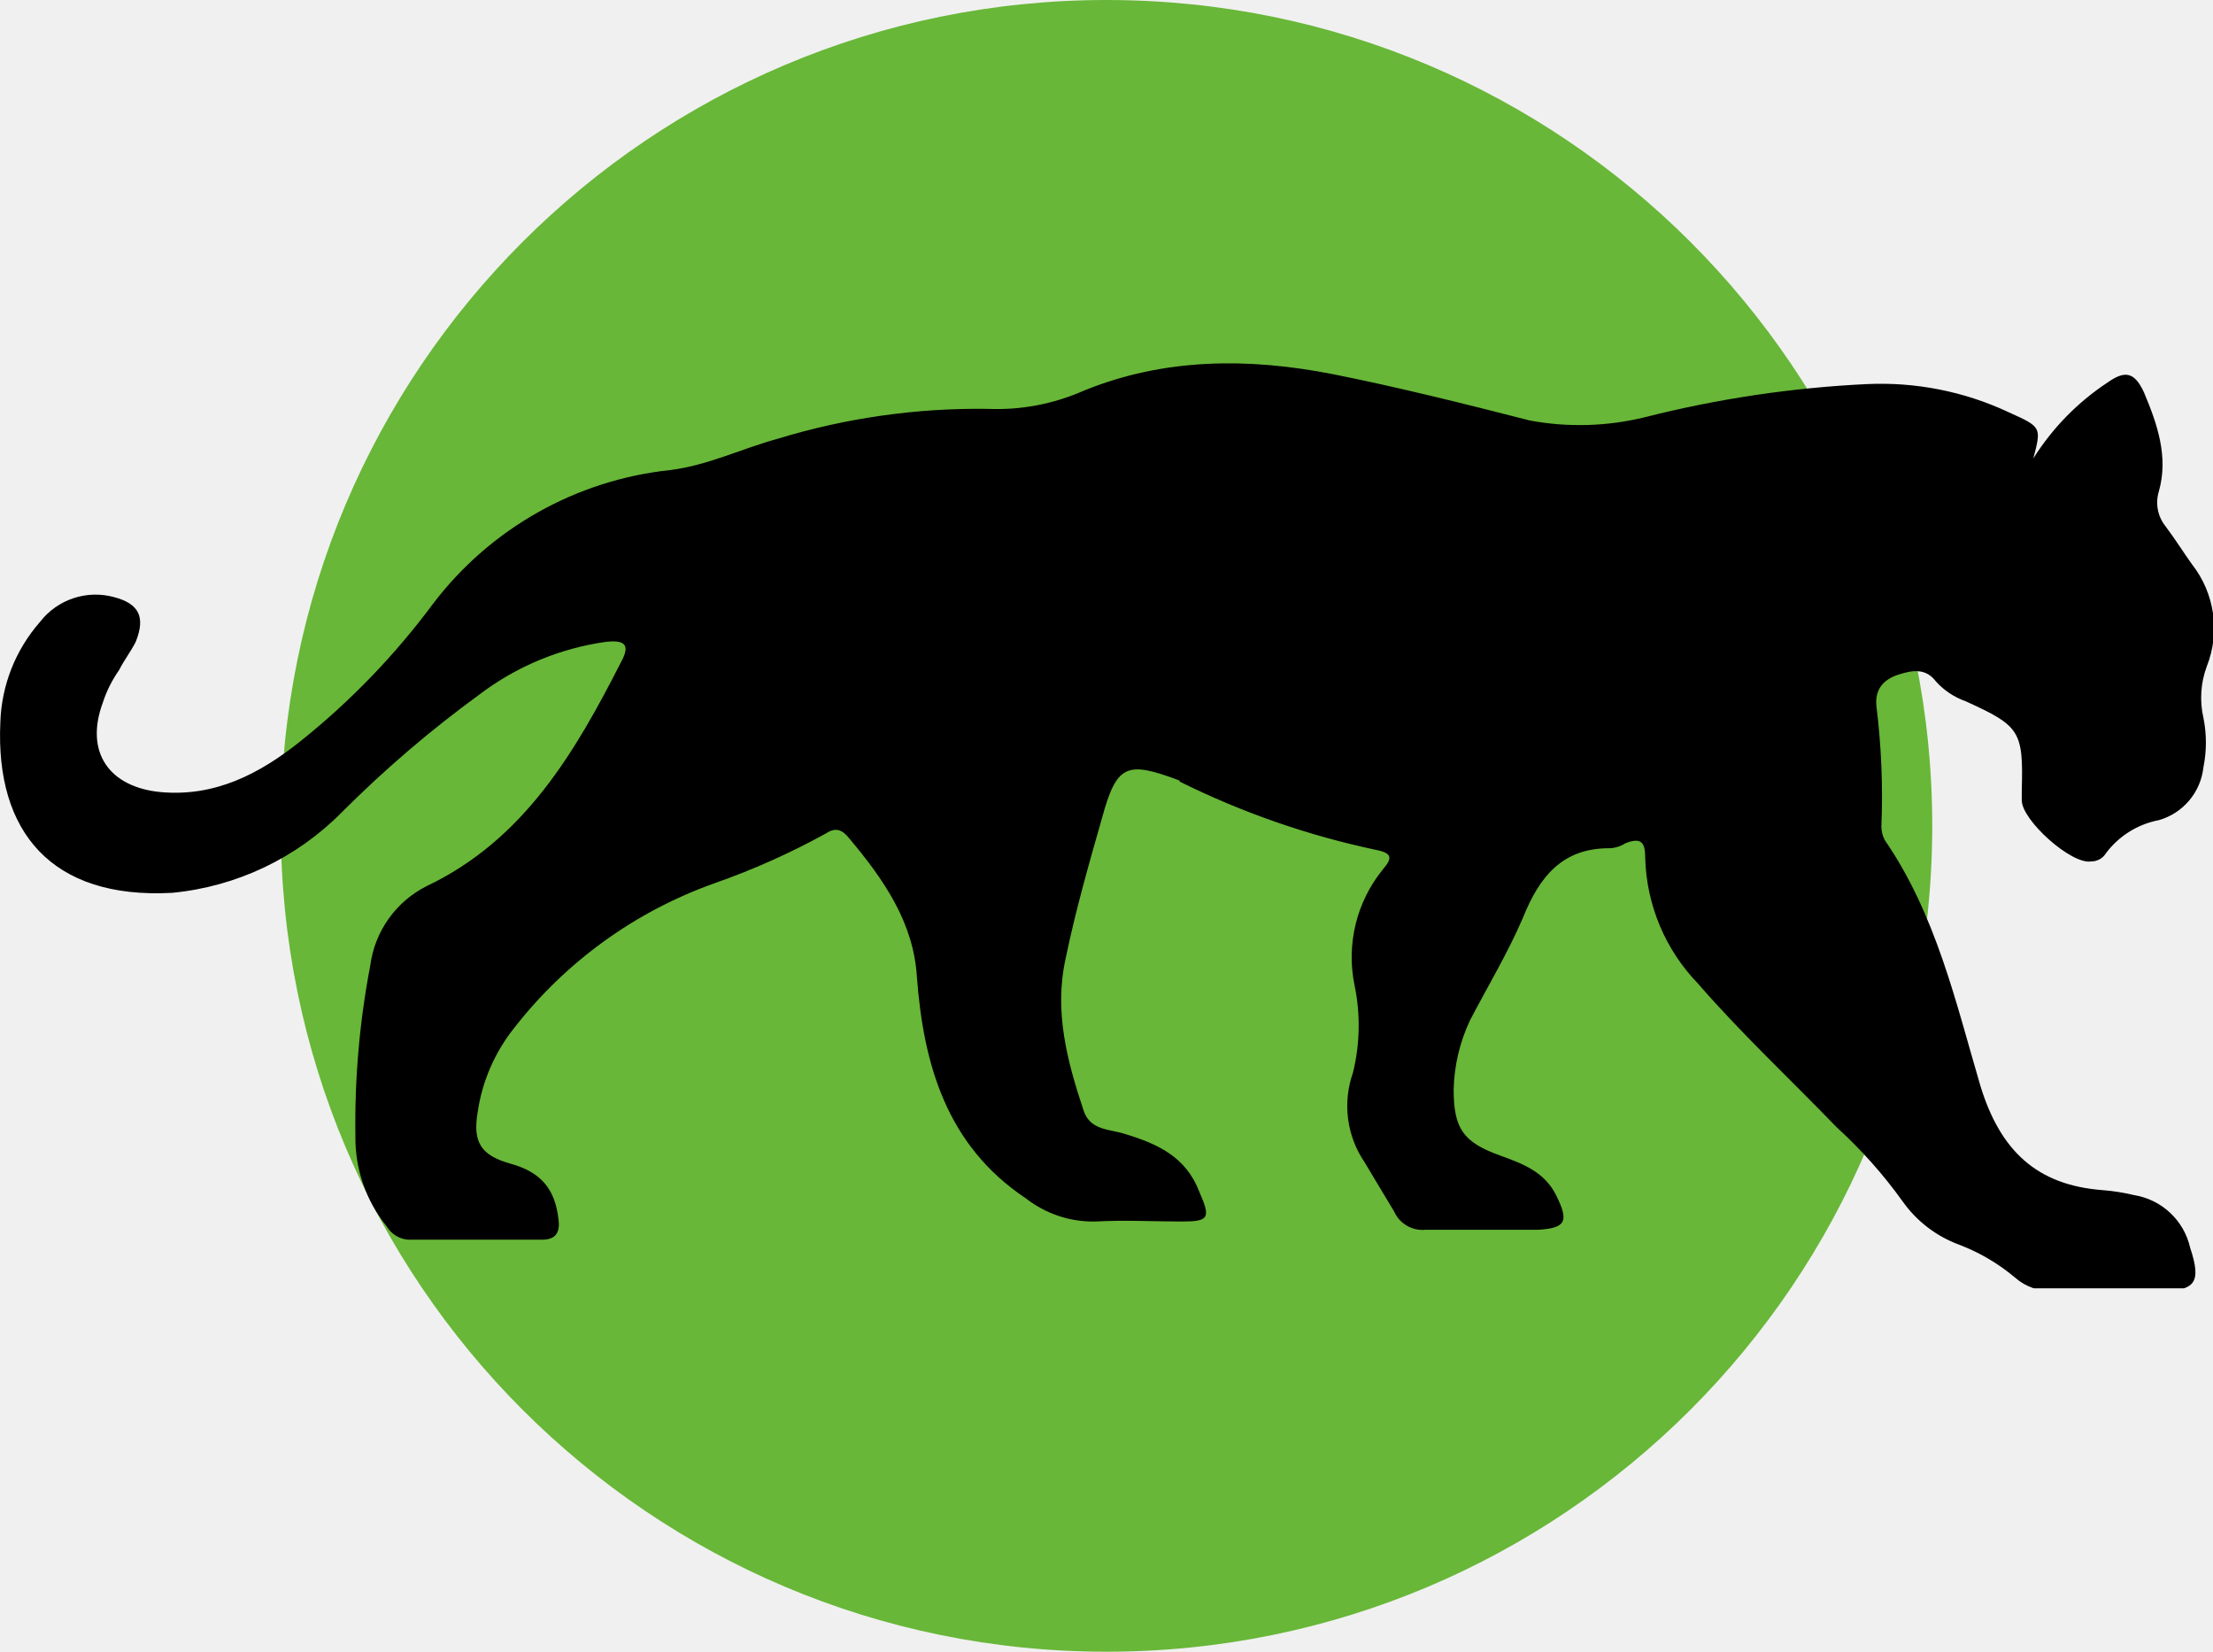
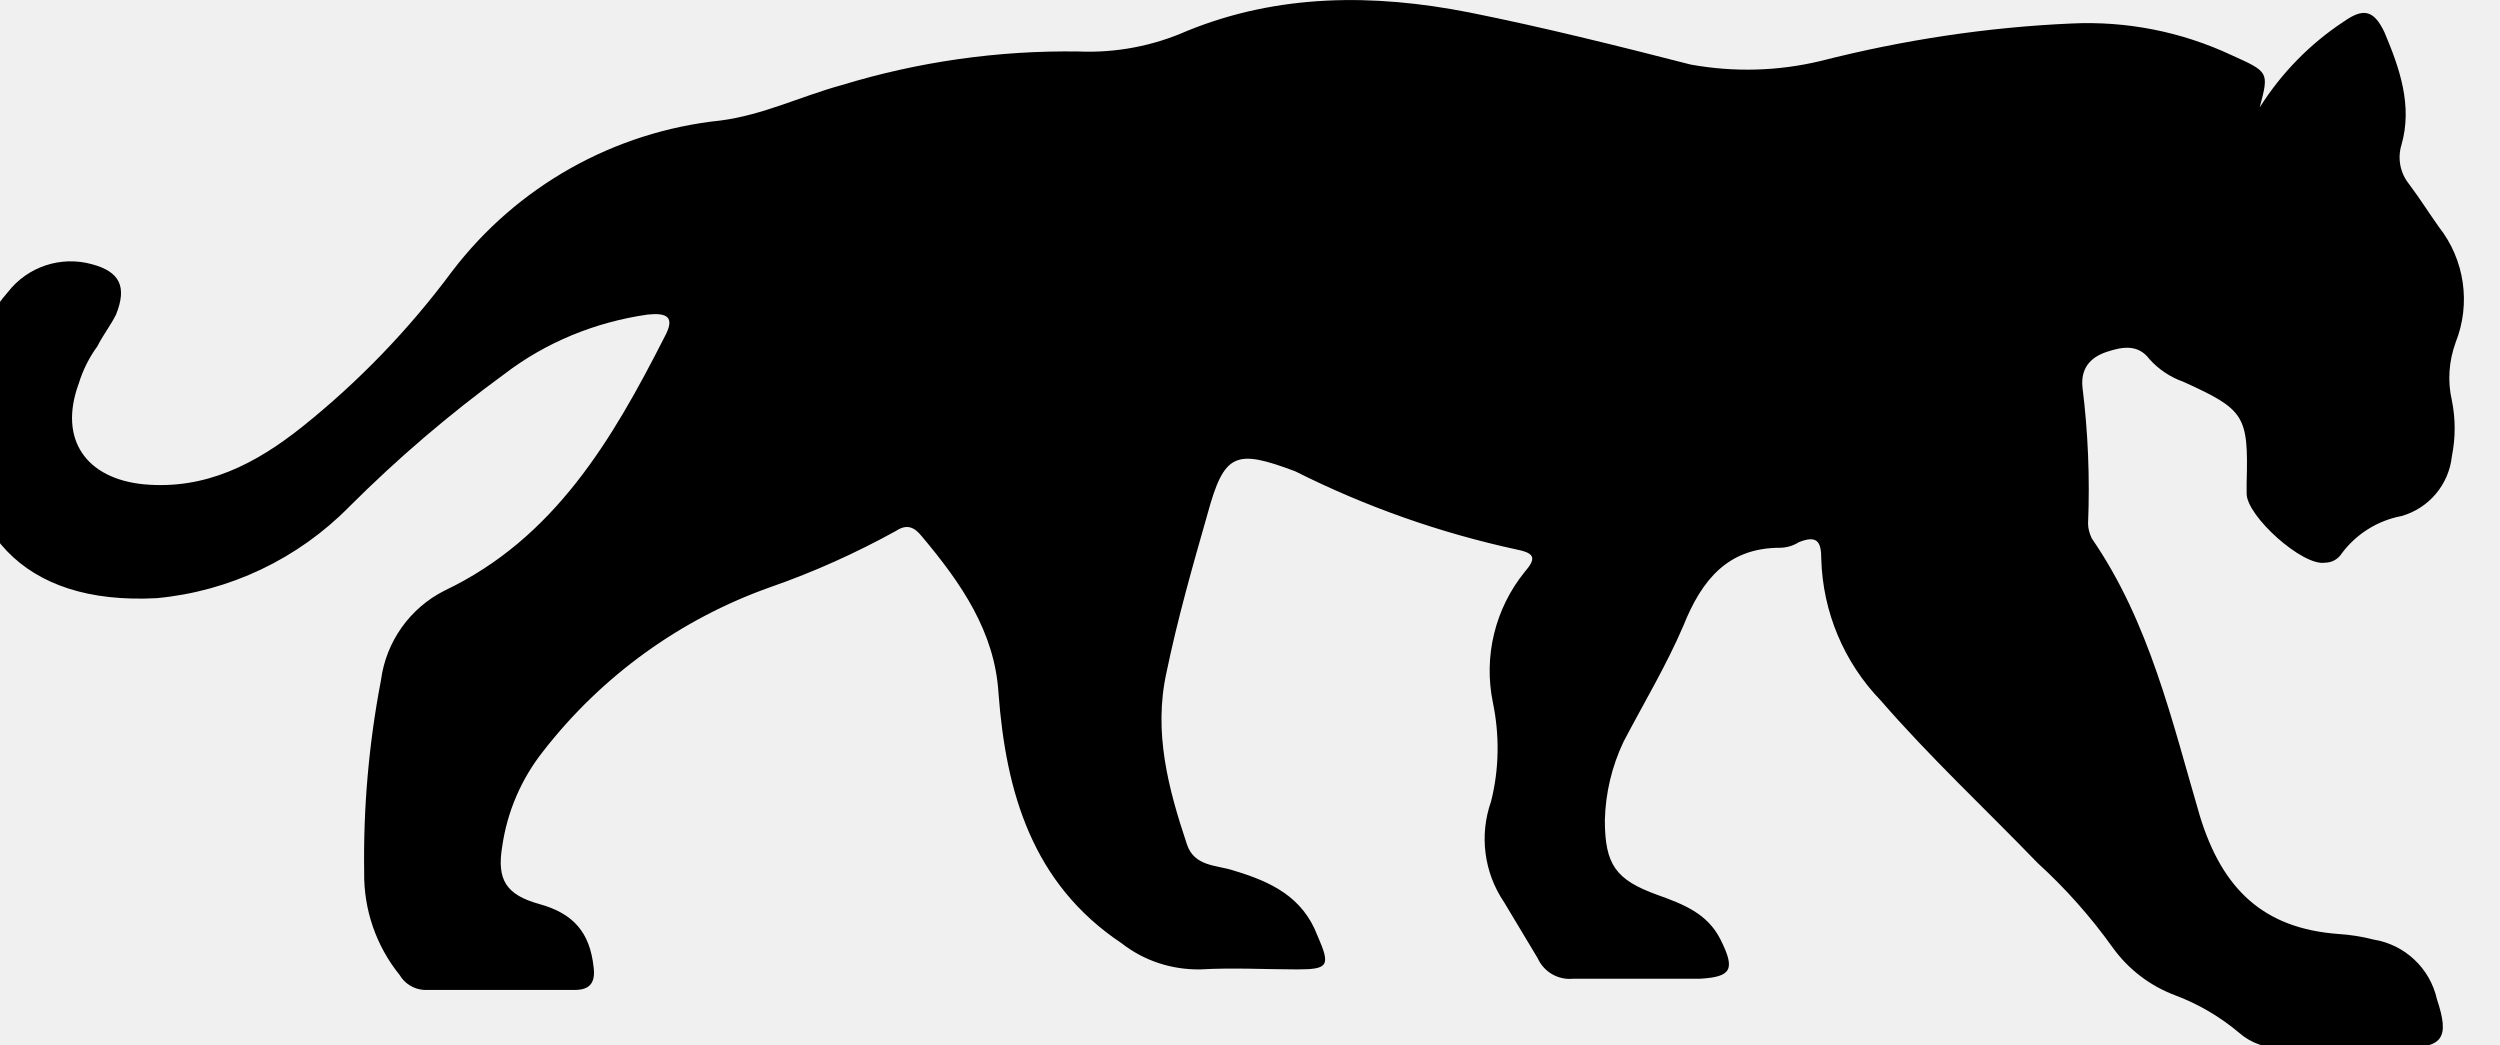
- <svg xmlns="http://www.w3.org/2000/svg" viewBox="0 0 268 200" fill="none">
-   <circle cx="134" cy="100" r="100" fill="#68B738" />
-   <g clip-path="url(#a)">
-     <path d="M246.24 55.51a30.4 30.4 0 0 1 9-9.2c2-1.4 3.2-1.4 4.4 1.2 1.6 3.8 3 7.8 1.8 12a4.59 4.59 0 0 0 .8 4.2c1.2 1.6 2.2 3.2 3.2 4.6a12.54 12.54 0 0 1 1.8 12.4 10.86 10.86 0 0 0-.4 6.2c.4 1.98.4 4.02 0 6a7.5 7.5 0 0 1-5.4 6.4 10.42 10.42 0 0 0-6.4 4 2.09 2.09 0 0 1-1.8 1c-2.4.4-8.4-5-8.4-7.4v-1.2c.2-7.2-.2-7.8-6.8-10.8a8.78 8.78 0 0 1-3.6-2.4c-1.2-1.6-2.8-1.4-4.6-.8-1.8.6-2.8 1.8-2.6 3.8.6 4.85.8 9.73.6 14.6.01.56.15 1.1.4 1.6 6.2 9 8.6 19.6 11.6 29.8 2.4 7.8 6.8 12 14.8 12.6 1.28.1 2.55.3 3.8.6a8.32 8.32 0 0 1 6.8 6.4c1.4 4.2.6 5.2-3.6 5.2h-13a6.48 6.48 0 0 1-4.6-1.6 23.39 23.39 0 0 0-6.8-4 14.53 14.53 0 0 1-6.8-5.2 57.16 57.16 0 0 0-8-9c-5.6-5.8-11.6-11.4-16.8-17.4a22.77 22.77 0 0 1-6.4-15.2c0-1.8-.4-2.6-2.4-1.8-.6.38-1.3.6-2 .6-5.6 0-8.4 3.4-10.4 8.4-1.8 4.2-4.2 8.2-6.4 12.4a20.8 20.8 0 0 0-2 8.4c0 4.8 1.2 6.4 5.6 8 2.8 1 5.4 2 6.8 4.8 1.6 3.2 1.2 4-2.2 4.2h-13.6a3.76 3.76 0 0 1-3.8-2.2l-3.6-6a12.1 12.1 0 0 1-1.4-10.8c.86-3.47.93-7.1.2-10.6a16.84 16.84 0 0 1 3.4-14c1.2-1.4 1.2-2-.8-2.4a100.17 100.17 0 0 1-23.74-8.25.2.2 0 0 1-.06-.15c-6.4-2.4-7.6-2-9.4 4.6-1.6 5.6-3.2 11.2-4.4 17-1.4 6.4.2 12.4 2.2 18.4.8 2.4 3.2 2.2 5 2.8 4 1.2 7.4 2.8 9 7 1.4 3.2 1.2 3.6-2.2 3.6-3.4 0-6.8-.2-10.4 0-3.04.06-6-.93-8.4-2.8-9.6-6.4-12.4-16.2-13.2-26.8-.4-6.6-4-11.8-8.2-16.8-.8-1-1.6-1.4-2.8-.6a88.63 88.63 0 0 1-13.4 6 53.42 53.42 0 0 0-24.4 17.6 21.26 21.26 0 0 0-4.4 10.2c-.6 3.6.4 5.2 4 6.2s5.4 3 5.8 6.8c.2 1.6-.4 2.4-2 2.4h-16.2a3.3 3.3 0 0 1-2.6-1.6c-2.52-3.1-3.86-7-3.8-11-.1-6.9.5-13.8 1.8-20.6a12.6 12.6 0 0 1 6.8-9.6c11.8-5.6 18-16.2 23.6-27.2 1.2-2.2.2-2.6-1.8-2.4-5.6.78-10.9 2.98-15.4 6.4-5.9 4.3-11.45 9.05-16.6 14.2a33.34 33.34 0 0 1-20.6 9.8c-14.6.8-21.4-7.4-20.8-20.6.13-4.5 1.83-8.81 4.8-12.2a8.5 8.5 0 0 1 9-3c3 .8 3.8 2.4 2.6 5.4-.6 1.2-1.4 2.2-2 3.4a15 15 0 0 0-2 4c-2.2 6 .8 10.2 7 10.8 6.6.6 12-2.2 17-6.2a89.88 89.88 0 0 0 16-16.6 41.58 41.58 0 0 1 28.8-16.2c4.6-.6 8.6-2.6 13-3.8a83.01 83.01 0 0 1 25.4-3.6 26 26 0 0 0 11.6-2.2c9.8-4 20-4 30.2-2 8 1.6 16 3.6 23.8 5.6 4.64.87 9.41.73 14-.4a135.6 135.6 0 0 1 26.8-4c5.92-.28 11.83.88 17.2 3.4 4 1.8 4 1.8 3 5.6Z" fill="#000" />
-   </g>
-   <defs>
-     <clipPath id="a">
-       <path fill="#fff" transform="translate(0 44)" d="M0 0h268v112h-268z" />
-     </clipPath>
-   </defs>
+ <svg xmlns="http://www.w3.org/2000/svg" viewBox="0 0 67 28" fill="none">
+   <path d="M60.56 2.88a7.6 7.6 0 0 1 2.25-2.3c.5-.35.8-.35 1.1.3.4.95.75 1.95.45 3a1.14 1.14 0 0 0 .2 1.05c.3.4.55.8.8 1.15a3.13 3.13 0 0 1 .45 3.1c-.18.5-.22 1.03-.1 1.55.1.5.1 1 0 1.5a1.87 1.87 0 0 1-1.35 1.6 2.6 2.6 0 0 0-1.6 1 .53.53 0 0 1-.45.25c-.6.1-2.1-1.25-2.1-1.85v-.3c.05-1.8-.05-1.95-1.7-2.7a2.2 2.2 0 0 1-.9-.6c-.3-.4-.7-.35-1.15-.2-.45.15-.7.45-.65.95.15 1.2.2 2.43.15 3.65 0 .14.04.27.1.4 1.55 2.25 2.15 4.9 2.9 7.45.6 1.95 1.7 3 3.7 3.15.32.02.64.07.95.15a2.08 2.08 0 0 1 1.7 1.6c.35 1.05.15 1.3-.9 1.3h-3.25c-.42.02-.83-.12-1.15-.4a5.86 5.86 0 0 0-1.7-1 3.63 3.63 0 0 1-1.7-1.3 14.3 14.3 0 0 0-2-2.25c-1.4-1.45-2.9-2.85-4.2-4.35a5.69 5.69 0 0 1-1.6-3.8c0-.45-.1-.65-.6-.45a.96.96 0 0 1-.5.15c-1.4 0-2.1.85-2.6 2.1-.45 1.05-1.05 2.05-1.6 3.1a5.2 5.2 0 0 0-.5 2.1c0 1.2.3 1.6 1.4 2 .7.25 1.35.5 1.7 1.2.4.8.3 1-.55 1.05h-3.4a.94.94 0 0 1-.95-.55l-.9-1.5a3.02 3.02 0 0 1-.35-2.7c.22-.87.23-1.78.05-2.65a4.21 4.21 0 0 1 .85-3.5c.3-.35.3-.5-.2-.6a25.03 25.03 0 0 1-5.95-2.1c-1.6-.6-1.9-.5-2.35 1.15-.4 1.4-.8 2.8-1.1 4.25-.35 1.6.05 3.1.55 4.6.2.6.8.55 1.25.7 1 .3 1.85.7 2.25 1.75.35.8.3.9-.55.9-.85 0-1.7-.05-2.6 0-.76.01-1.5-.23-2.1-.7-2.4-1.6-3.1-4.05-3.3-6.7-.1-1.65-1-2.95-2.05-4.2-.2-.25-.4-.35-.7-.15-1.07.59-2.2 1.1-3.35 1.5a13.36 13.36 0 0 0-6.1 4.4 5.32 5.32 0 0 0-1.1 2.55c-.15.9.1 1.3 1 1.55s1.35.75 1.45 1.7c.05.4-.1.6-.5.6h-4.05a.82.82 0 0 1-.65-.4 4.28 4.28 0 0 1-.95-2.75 25.3 25.3 0 0 1 .45-5.15 3.15 3.15 0 0 1 1.7-2.4c2.95-1.4 4.5-4.05 5.9-6.8.3-.55.05-.65-.45-.6-1.4.2-2.73.74-3.85 1.6a35.31 35.31 0 0 0-4.15 3.55 8.33 8.33 0 0 1-5.15 2.45c-3.65.2-5.35-1.85-5.2-5.15.03-1.13.46-2.2 1.2-3.05a2.13 2.13 0 0 1 2.25-.75c.75.2.95.6.65 1.35-.15.3-.35.55-.5.85-.22.3-.39.64-.5 1-.55 1.5.2 2.55 1.75 2.7 1.65.15 3-.55 4.25-1.55 1.5-1.2 2.85-2.6 4-4.15a10.4 10.4 0 0 1 7.2-4.05c1.15-.15 2.15-.65 3.25-.95a20.7 20.7 0 0 1 6.35-.9 6.5 6.5 0 0 0 2.9-.55c2.45-1 5-1 7.55-.5 2 .4 4 .9 5.95 1.4 1.16.21 2.35.18 3.5-.1 2.2-.56 4.44-.9 6.7-1a9.08 9.08 0 0 1 4.3.85c1 .45 1 .45.75 1.4Z" fill="#000" />
</svg>
